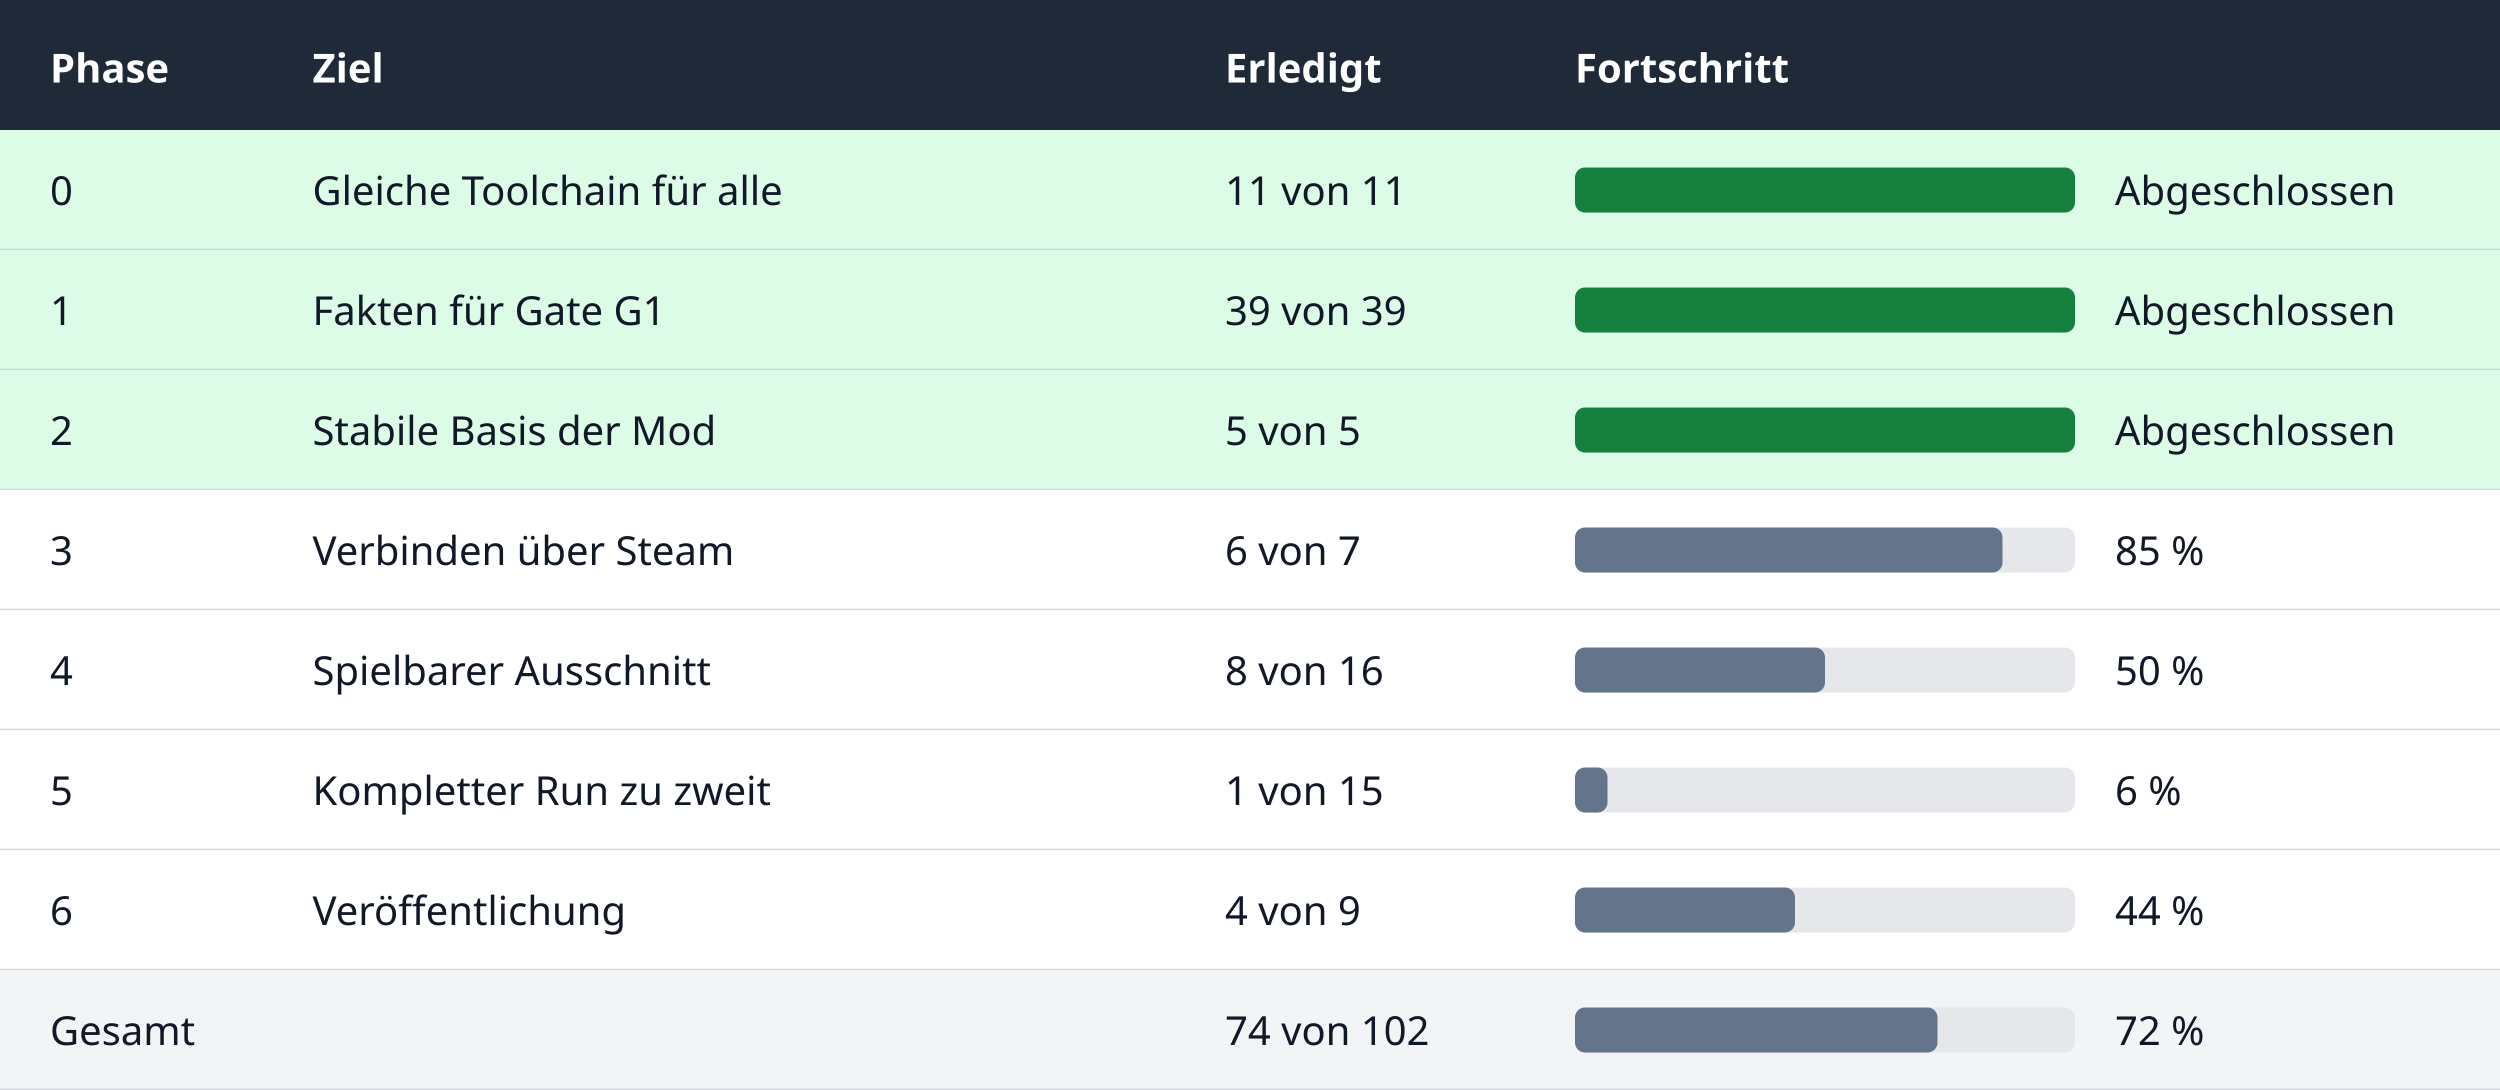
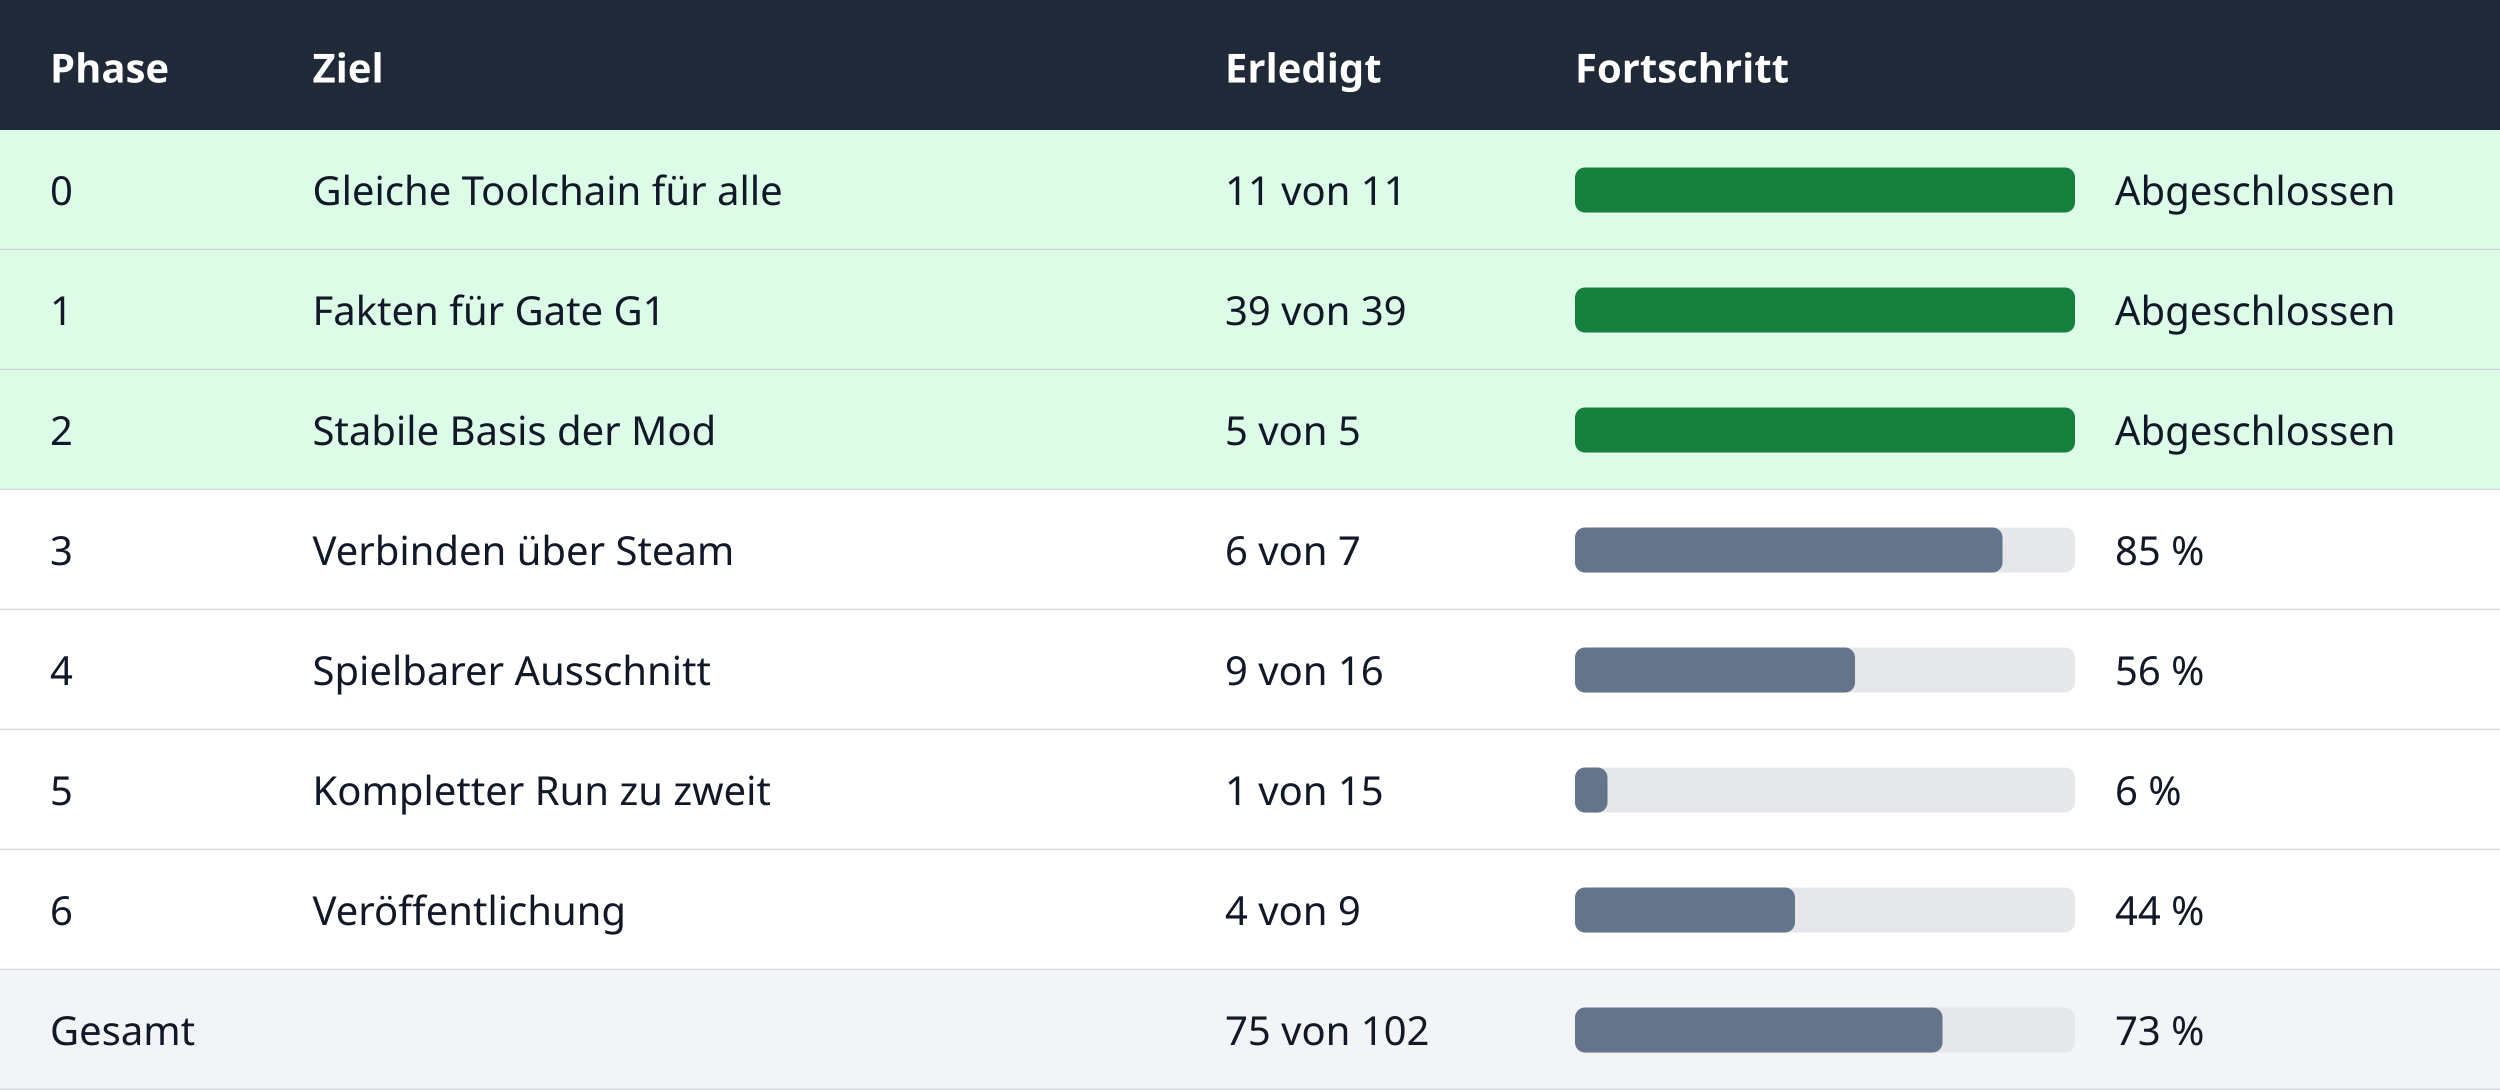
<svg xmlns="http://www.w3.org/2000/svg" width="1000" height="436" viewBox="0 0 1000 436" role="img" aria-labelledby="title desc">
  <g font-family="Segoe UI, sans-serif" font-size="16" fill="#111827">
    <rect width="1000" height="52" fill="#1f2937" />
    <text x="20" y="33" fill="#ffffff" font-weight="600">Phase</text>
    <text x="125" y="33" fill="#ffffff" font-weight="600">Ziel</text>
    <text x="490" y="33" fill="#ffffff" font-weight="600">Erledigt</text>
    <text x="630" y="33" fill="#ffffff" font-weight="600">Fortschritt</text>
    <g id="phase-0">
      <rect y="52" width="1000" height="48" fill="#dcfce7" />
      <path d="M0 100H1000" stroke="#d1d5db" />
      <text x="20" y="82">0</text>
      <text x="125" y="82">Gleiche Toolchain für alle</text>
      <text x="490" y="82">11 von 11</text>
      <rect x="630" y="67" width="200" height="18" rx="4" fill="#e5e7eb" />
      <rect x="630" y="67" width="200" height="18" rx="4" fill="#15803d" />
      <text x="846" y="82">Abgeschlossen</text>
    </g>
    <g id="phase-1">
      <rect y="100" width="1000" height="48" fill="#dcfce7" />
      <path d="M0 148H1000" stroke="#d1d5db" />
      <text x="20" y="130">1</text>
      <text x="125" y="130">Fakten für Gate G1</text>
      <text x="490" y="130">39 von 39</text>
      <rect x="630" y="115" width="200" height="18" rx="4" fill="#e5e7eb" />
      <rect x="630" y="115" width="200" height="18" rx="4" fill="#15803d" />
      <text x="846" y="130">Abgeschlossen</text>
    </g>
    <g id="phase-2">
      <rect y="148" width="1000" height="48" fill="#dcfce7" />
      <path d="M0 196H1000" stroke="#d1d5db" />
      <text x="20" y="178">2</text>
      <text x="125" y="178">Stabile Basis der Mod</text>
      <text x="490" y="178">5 von 5</text>
      <rect x="630" y="163" width="200" height="18" rx="4" fill="#e5e7eb" />
      <rect x="630" y="163" width="200" height="18" rx="4" fill="#15803d" />
      <text x="846" y="178">Abgeschlossen</text>
    </g>
    <g id="phase-3">
      <rect y="196" width="1000" height="48" fill="#ffffff" />
      <path d="M0 244H1000" stroke="#d1d5db" />
      <text x="20" y="226">3</text>
      <text x="125" y="226">Verbinden über Steam</text>
      <text x="490" y="226">6 von 7</text>
      <rect x="630" y="211" width="200" height="18" rx="4" fill="#e5e7eb" />
      <rect x="630" y="211" width="171" height="18" rx="4" fill="#64748b" />
      <text x="846" y="226">85 %</text>
    </g>
    <g id="phase-4">
      <rect y="244" width="1000" height="48" fill="#ffffff" />
      <path d="M0 292H1000" stroke="#d1d5db" />
      <text x="20" y="274">4</text>
      <text x="125" y="274">Spielbarer Ausschnitt</text>
-       <text x="490" y="274">8 von 16</text>
+       <text x="490" y="274">9 von 16</text>
      <rect x="630" y="259" width="200" height="18" rx="4" fill="#e5e7eb" />
-       <rect x="630" y="259" width="100" height="18" rx="4" fill="#64748b" />
-       <text x="846" y="274">50 %</text>
+       <rect x="630" y="259" width="112" height="18" rx="4" fill="#64748b" />
+       <text x="846" y="274">56 %</text>
    </g>
    <g id="phase-5">
      <rect y="292" width="1000" height="48" fill="#ffffff" />
      <path d="M0 340H1000" stroke="#d1d5db" />
      <text x="20" y="322">5</text>
      <text x="125" y="322">Kompletter Run zu zweit</text>
      <text x="490" y="322">1 von 15</text>
      <rect x="630" y="307" width="200" height="18" rx="4" fill="#e5e7eb" />
      <rect x="630" y="307" width="13" height="18" rx="4" fill="#64748b" />
      <text x="846" y="322">6 %</text>
    </g>
    <g id="phase-6">
      <rect y="340" width="1000" height="48" fill="#ffffff" />
      <path d="M0 388H1000" stroke="#d1d5db" />
      <text x="20" y="370">6</text>
      <text x="125" y="370">Veröffentlichung</text>
      <text x="490" y="370">4 von 9</text>
      <rect x="630" y="355" width="200" height="18" rx="4" fill="#e5e7eb" />
      <rect x="630" y="355" width="88" height="18" rx="4" fill="#64748b" />
      <text x="846" y="370">44 %</text>
    </g>
    <g id="phase-gesamt">
      <rect y="388" width="1000" height="48" fill="#f3f4f6" />
      <path d="M0 436H1000" stroke="#d1d5db" />
      <text x="20" y="418">Gesamt</text>
      <text x="125" y="418" />
-       <text x="490" y="418">74 von 102</text>
+       <text x="490" y="418">75 von 102</text>
      <rect x="630" y="403" width="200" height="18" rx="4" fill="#e5e7eb" />
-       <rect x="630" y="403" width="145" height="18" rx="4" fill="#64748b" />
-       <text x="846" y="418">72 %</text>
+       <rect x="630" y="403" width="147" height="18" rx="4" fill="#64748b" />
+       <text x="846" y="418">73 %</text>
    </g>
  </g>
</svg>
